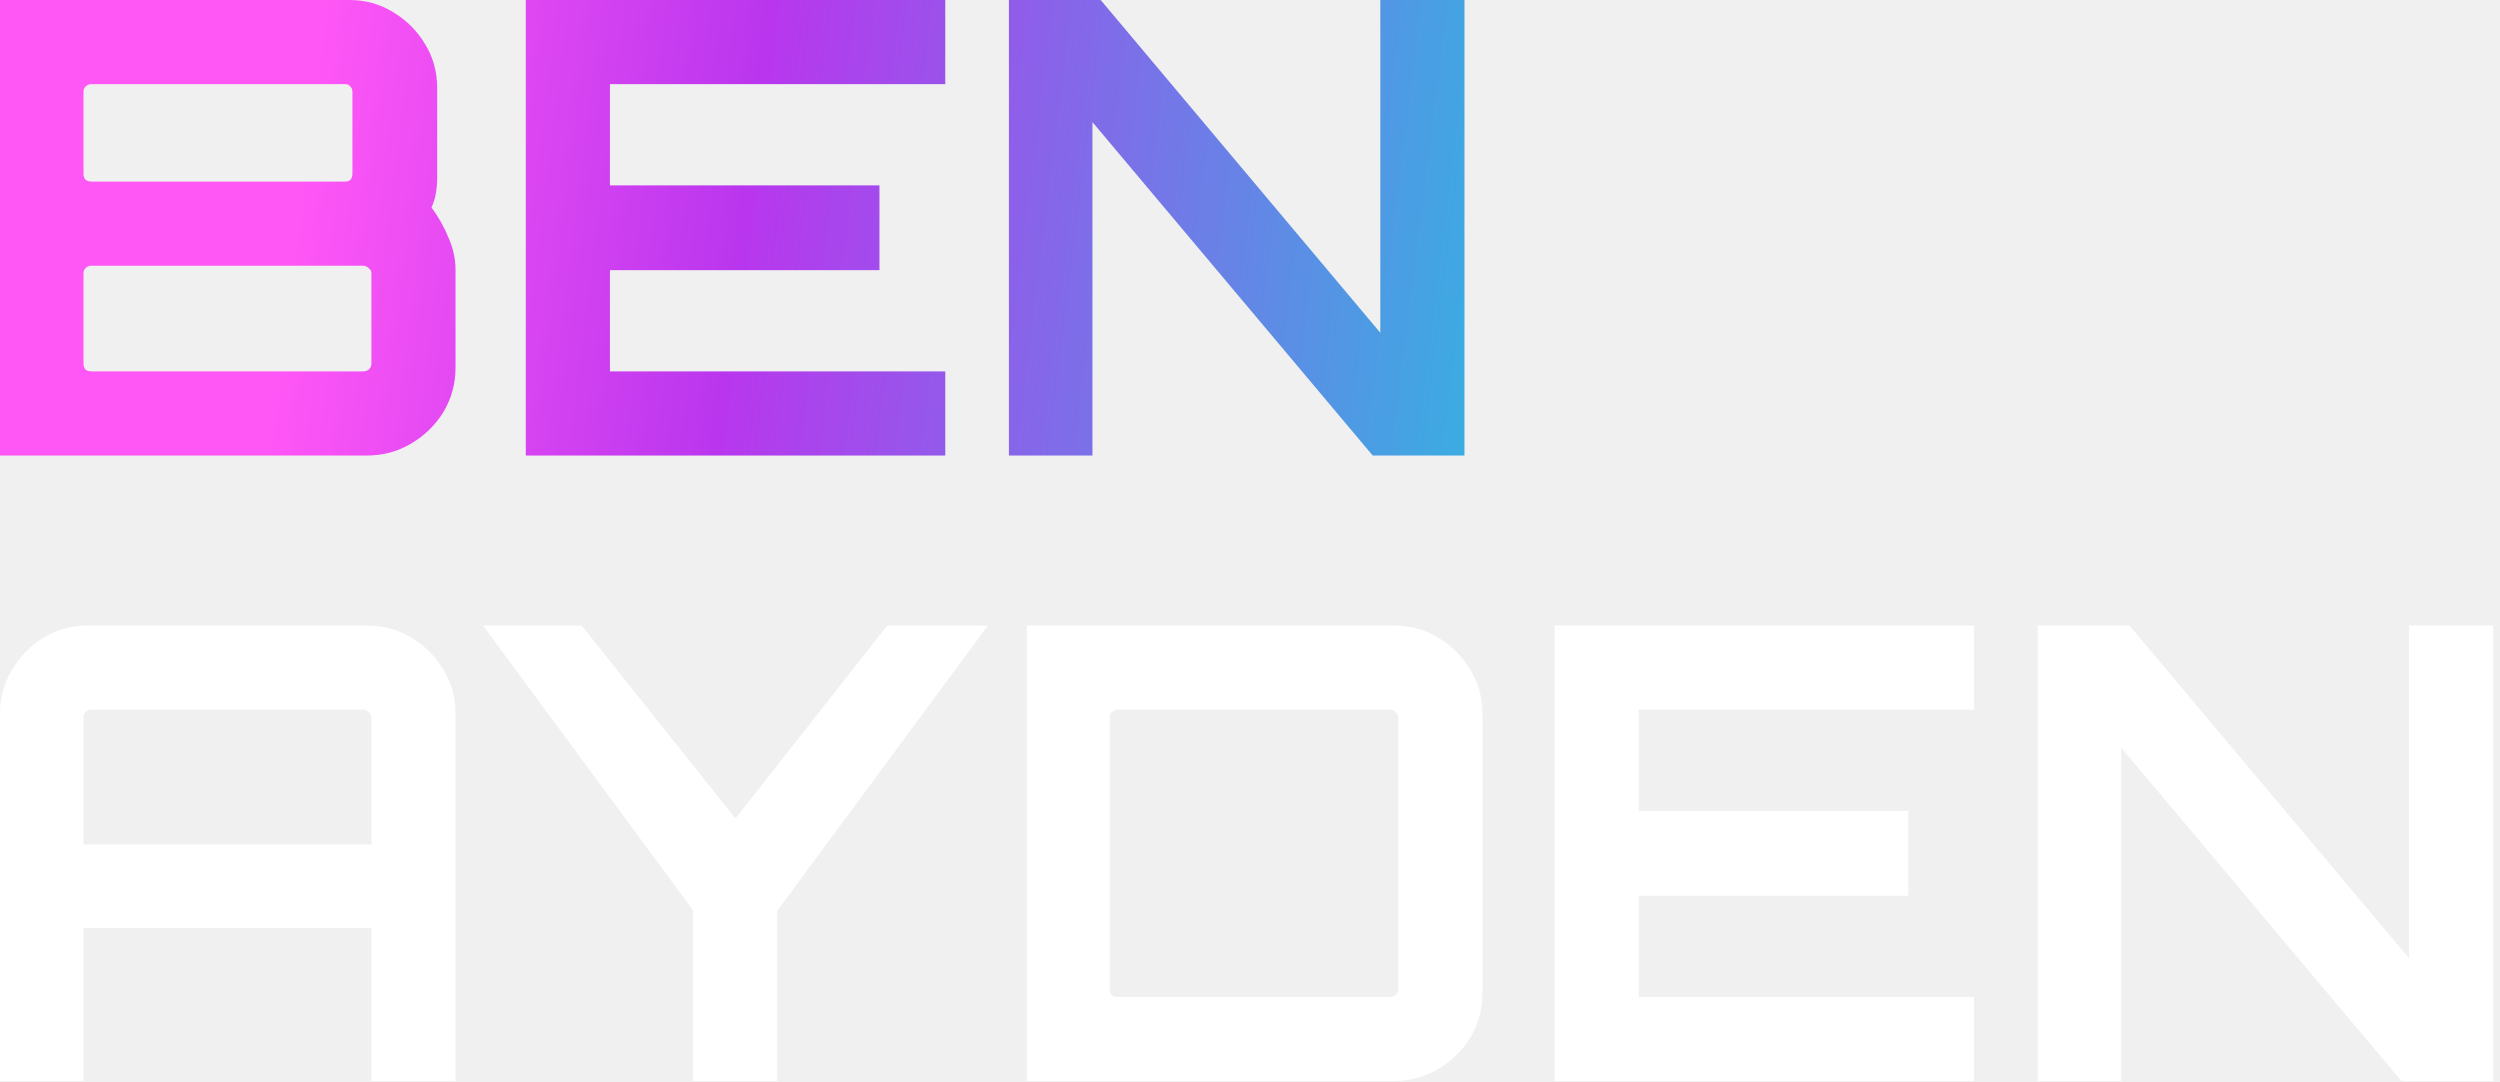
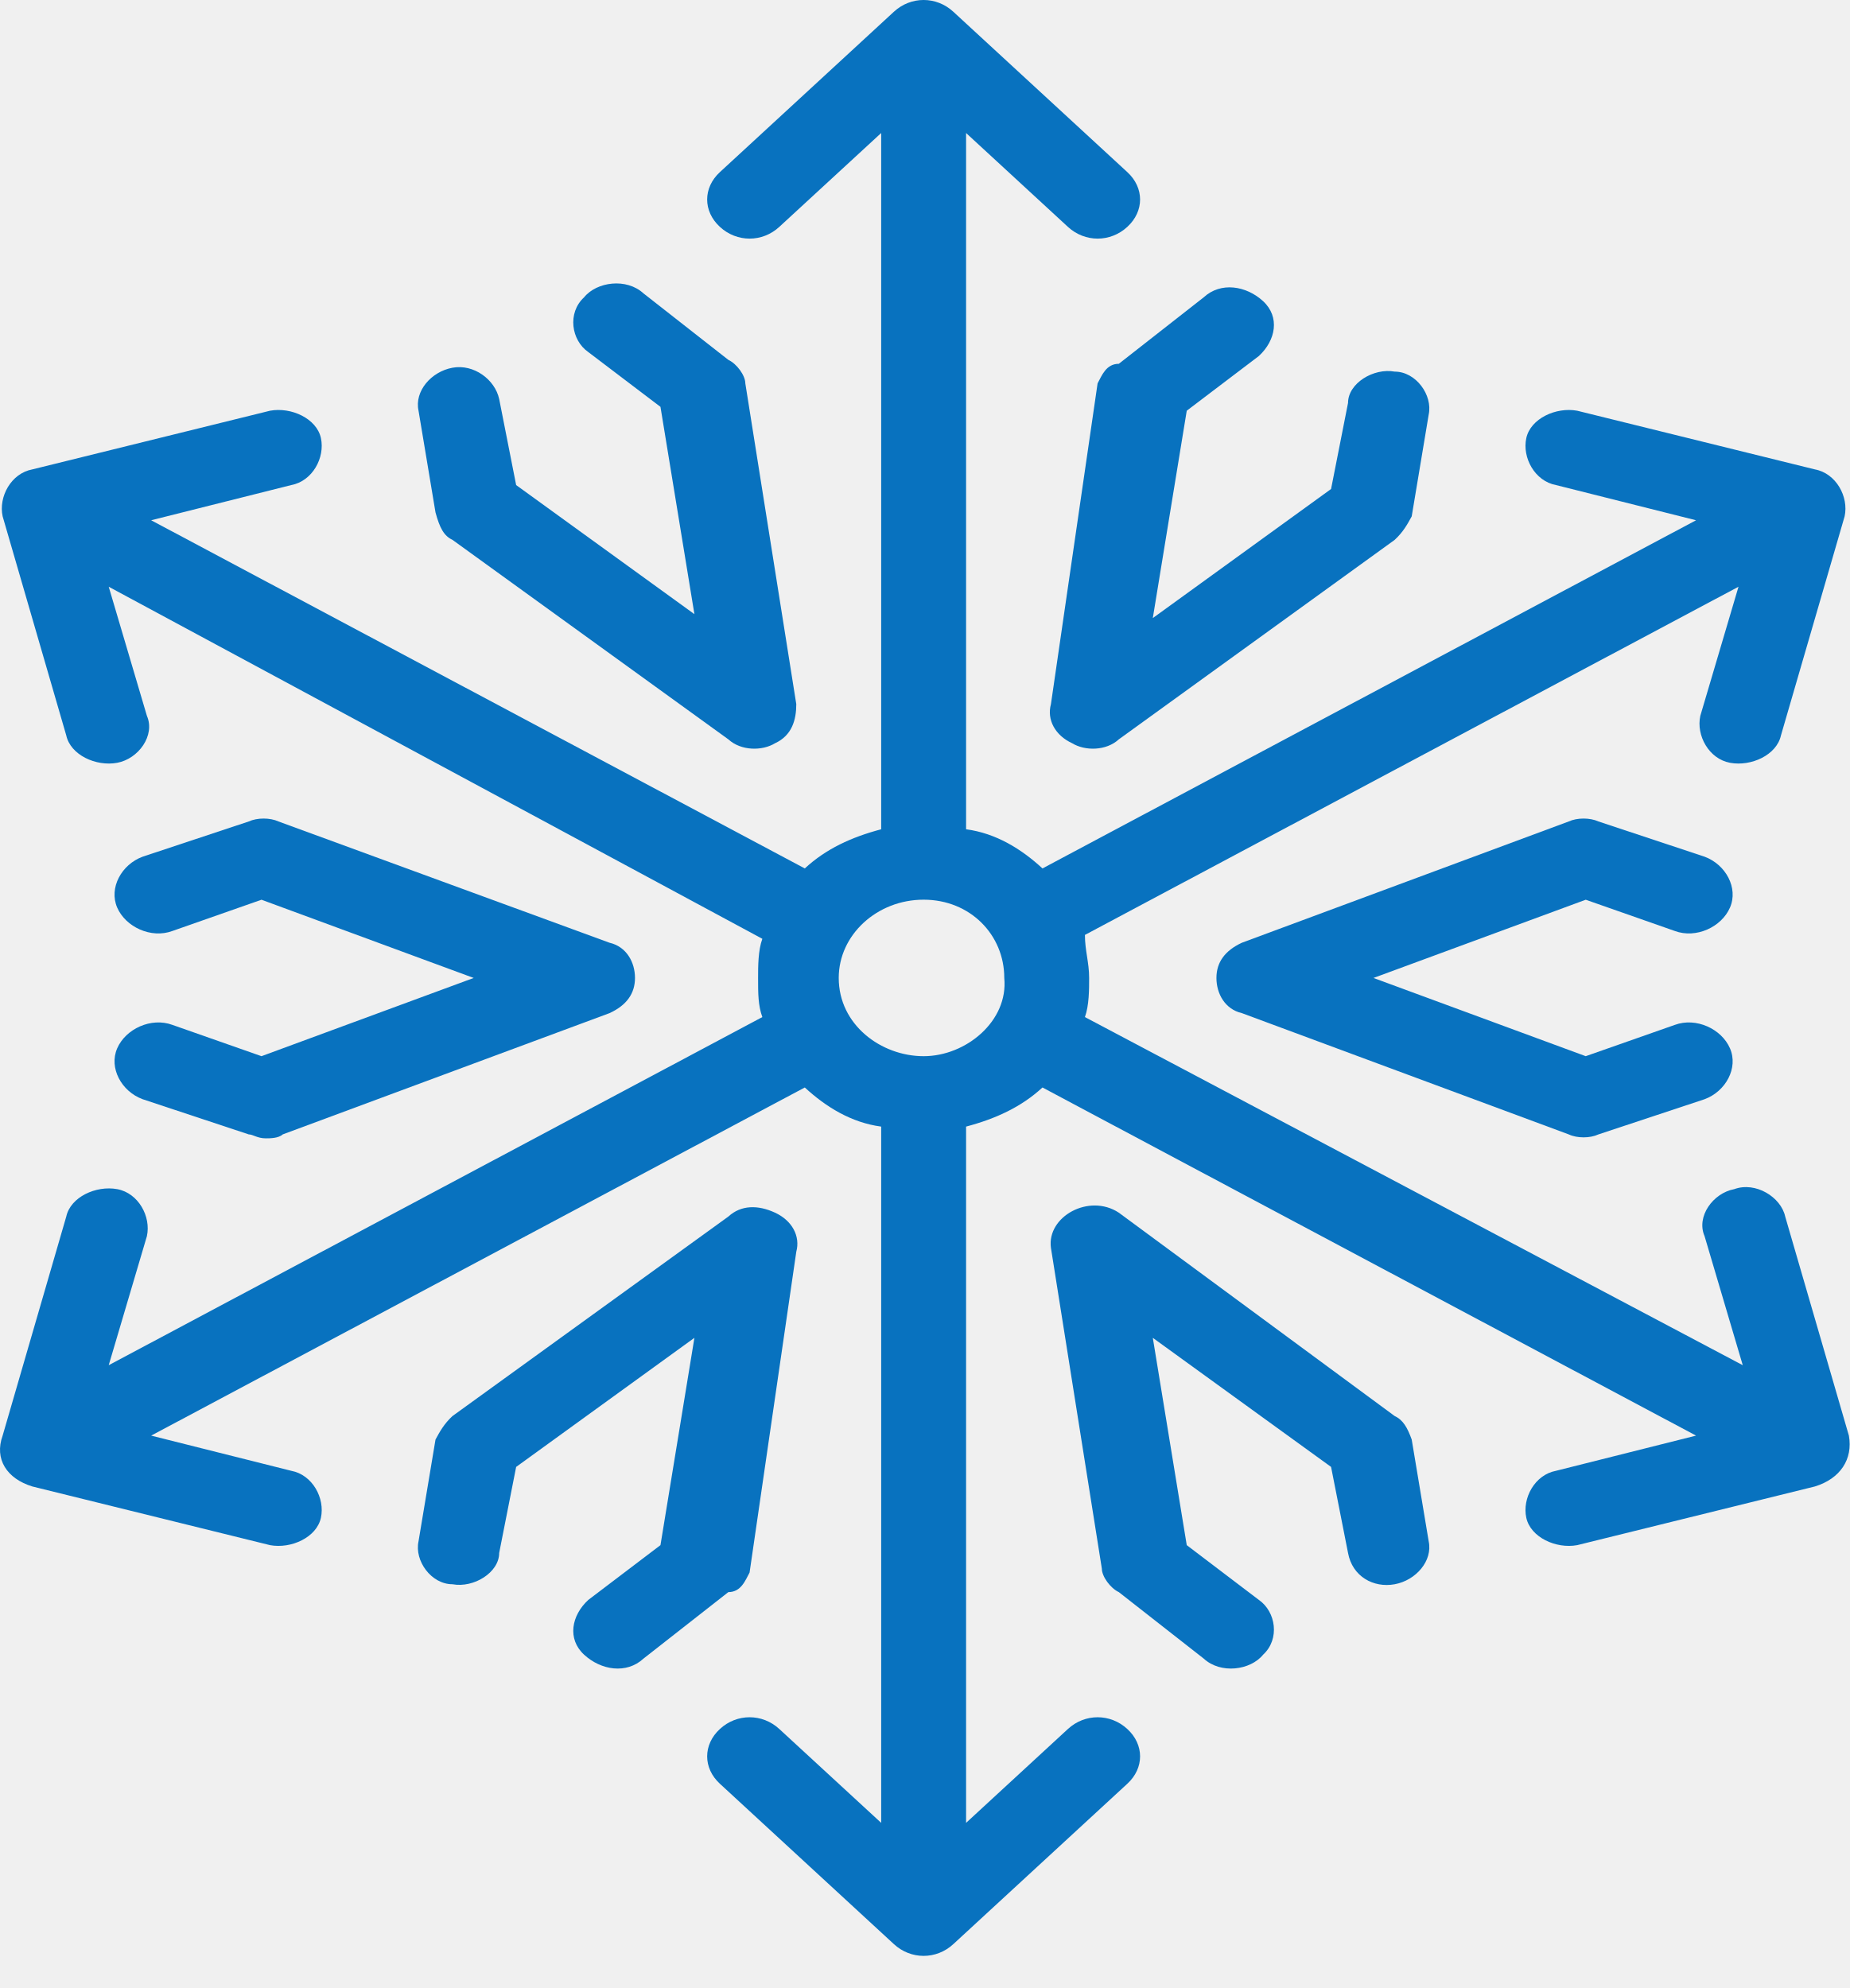
- <svg xmlns="http://www.w3.org/2000/svg" width="111" height="48" viewBox="0 0 111 48" fill="none">
-   <path d="M0 48V31.679C0 30.967 0.178 30.321 0.534 29.741C0.89 29.141 1.358 28.664 1.938 28.308C2.538 27.952 3.193 27.774 3.905 27.774H16.293C17.005 27.774 17.66 27.952 18.259 28.308C18.859 28.664 19.336 29.141 19.692 29.741C20.048 30.321 20.226 30.967 20.226 31.679V48H16.49V41.202H3.708V48H0ZM3.708 37.494H16.49V31.847C16.49 31.754 16.452 31.679 16.377 31.623C16.302 31.548 16.218 31.51 16.125 31.51H4.045C3.952 31.51 3.867 31.548 3.792 31.623C3.736 31.679 3.708 31.754 3.708 31.847V37.494Z" fill="white" />
-   <path d="M30.771 48V40.415L21.445 27.774H25.827L32.653 36.342L39.395 27.774H43.862L34.507 40.443V48H30.771Z" fill="white" />
-   <path d="M45.594 48V27.774H61.887C62.599 27.774 63.254 27.952 63.853 28.308C64.453 28.664 64.93 29.141 65.286 29.741C65.642 30.321 65.82 30.967 65.82 31.679V44.095C65.82 44.807 65.642 45.462 65.286 46.062C64.93 46.642 64.453 47.111 63.853 47.466C63.254 47.822 62.599 48 61.887 48H45.594ZM49.611 44.264H61.718C61.812 44.264 61.897 44.236 61.971 44.18C62.046 44.105 62.084 44.02 62.084 43.927V31.847C62.084 31.754 62.046 31.679 61.971 31.623C61.897 31.548 61.812 31.51 61.718 31.51H49.611C49.517 31.51 49.433 31.548 49.358 31.623C49.302 31.679 49.274 31.754 49.274 31.847V43.927C49.274 44.02 49.302 44.105 49.358 44.18C49.433 44.236 49.517 44.264 49.611 44.264Z" fill="white" />
-   <path d="M69.022 48V27.774H87.647V31.51H72.758V36.005H84.725V39.769H72.758V44.264H87.647V48H69.022Z" fill="white" />
-   <path d="M90.473 48V27.774H94.547L106.963 42.55V27.774H110.699V48H106.626L94.181 33.196V48H90.473Z" fill="white" />
-   <path d="M0 20.226V0H15.507C16.218 0 16.864 0.178 17.445 0.534C18.044 0.89 18.522 1.367 18.878 1.966C19.233 2.547 19.411 3.193 19.411 3.905V7.866C19.411 8.109 19.393 8.343 19.355 8.568C19.318 8.793 19.252 9.008 19.159 9.214C19.477 9.645 19.73 10.094 19.917 10.562C20.123 11.031 20.226 11.499 20.226 11.967V16.321C20.226 17.033 20.048 17.688 19.692 18.288C19.336 18.868 18.859 19.336 18.259 19.692C17.66 20.048 17.005 20.226 16.293 20.226H0ZM4.045 16.49H16.125C16.218 16.49 16.302 16.462 16.377 16.405C16.452 16.331 16.49 16.246 16.49 16.153V12.136C16.49 12.042 16.452 11.967 16.377 11.911C16.302 11.836 16.218 11.799 16.125 11.799H4.045C3.952 11.799 3.867 11.836 3.792 11.911C3.736 11.967 3.708 12.042 3.708 12.136V16.153C3.708 16.246 3.736 16.331 3.792 16.405C3.867 16.462 3.952 16.49 4.045 16.49ZM4.045 8.062H15.338C15.432 8.062 15.507 8.034 15.563 7.978C15.619 7.903 15.647 7.819 15.647 7.725V4.073C15.647 3.98 15.619 3.905 15.563 3.849C15.507 3.774 15.432 3.736 15.338 3.736H4.045C3.952 3.736 3.867 3.774 3.792 3.849C3.736 3.905 3.708 3.98 3.708 4.073V7.725C3.708 7.819 3.736 7.903 3.792 7.978C3.867 8.034 3.952 8.062 4.045 8.062Z" fill="url(#paint0_linear_994_94)" />
-   <path d="M23.345 20.226V0H41.97V3.736H27.081V8.231H39.048V11.995H27.081V16.49H41.97V20.226H23.345Z" fill="url(#paint1_linear_994_94)" />
-   <path d="M44.796 20.226V0H48.87L61.286 14.776V0H65.022V20.226H60.949L48.505 5.422V20.226H44.796Z" fill="url(#paint2_linear_994_94)" />
-   <defs>
-     <linearGradient id="paint0_linear_994_94" x1="0" y1="0" x2="77.846" y2="9.738" gradientUnits="userSpaceOnUse">
-       <stop offset="0.183" stop-color="#FF56F6" />
-       <stop offset="0.433" stop-color="#B936EE" />
-       <stop offset="0.854" stop-color="#3BACE2" />
-       <stop offset="1" stop-color="#406AFF" />
-     </linearGradient>
-     <linearGradient id="paint1_linear_994_94" x1="0" y1="0" x2="77.846" y2="9.738" gradientUnits="userSpaceOnUse">
-       <stop offset="0.183" stop-color="#FF56F6" />
-       <stop offset="0.433" stop-color="#B936EE" />
-       <stop offset="0.854" stop-color="#3BACE2" />
-       <stop offset="1" stop-color="#406AFF" />
-     </linearGradient>
-     <linearGradient id="paint2_linear_994_94" x1="0" y1="0" x2="77.846" y2="9.738" gradientUnits="userSpaceOnUse">
-       <stop offset="0.183" stop-color="#FF56F6" />
-       <stop offset="0.433" stop-color="#B936EE" />
-       <stop offset="0.854" stop-color="#3BACE2" />
-       <stop offset="1" stop-color="#406AFF" />
-     </linearGradient>
-   </defs>
+ <svg xmlns="http://www.w3.org/2000/svg" width="40" height="43" viewBox="0 0 40 43" fill="none">
+   <path d="M39.983 31.052L38.606 26.314C38.514 25.891 37.963 25.552 37.504 25.721C37.045 25.806 36.678 26.314 36.862 26.737L37.688 29.529L23.462 21.999C23.553 21.745 23.553 21.406 23.553 21.152C23.553 20.814 23.462 20.56 23.462 20.222L37.596 12.691L36.77 15.484C36.678 15.907 36.954 16.414 37.413 16.499C37.872 16.584 38.422 16.33 38.514 15.907L39.891 11.168C39.983 10.745 39.707 10.238 39.248 10.153L34.108 8.884C33.65 8.799 33.099 9.053 33.007 9.476C32.915 9.899 33.191 10.407 33.65 10.492L36.678 11.253L22.544 18.784C22.085 18.36 21.534 18.022 20.892 17.937V2.877L23.094 4.907C23.462 5.246 24.012 5.246 24.379 4.907C24.747 4.569 24.747 4.061 24.379 3.723L20.616 0.254C20.249 -0.085 19.698 -0.085 19.331 0.254L15.568 3.723C15.201 4.061 15.201 4.569 15.568 4.907C15.935 5.246 16.486 5.246 16.853 4.907L19.056 2.877V17.937C18.413 18.107 17.863 18.36 17.404 18.784L3.269 11.253L6.298 10.492C6.757 10.407 7.032 9.899 6.94 9.476C6.849 9.053 6.298 8.799 5.839 8.884L0.699 10.153C0.24 10.238 -0.035 10.745 0.057 11.168L1.433 15.907C1.525 16.33 2.076 16.584 2.535 16.499C2.994 16.414 3.361 15.907 3.177 15.484L2.351 12.691L16.486 20.306C16.394 20.56 16.394 20.899 16.394 21.152C16.394 21.491 16.394 21.745 16.486 21.999L2.351 29.529L3.177 26.737C3.269 26.314 2.994 25.806 2.535 25.721C2.076 25.637 1.525 25.891 1.433 26.314L0.057 31.052C-0.127 31.56 0.148 31.983 0.699 32.152L5.839 33.421C6.298 33.506 6.849 33.252 6.94 32.829C7.032 32.406 6.757 31.898 6.298 31.813L3.269 31.052L17.404 23.522C17.863 23.945 18.413 24.283 19.056 24.368V39.428L16.853 37.398C16.486 37.059 15.935 37.059 15.568 37.398C15.201 37.736 15.201 38.244 15.568 38.582L19.331 42.051C19.698 42.39 20.249 42.39 20.616 42.051L24.379 38.582C24.747 38.244 24.747 37.736 24.379 37.398C24.012 37.059 23.462 37.059 23.094 37.398L20.892 39.428V24.368C21.534 24.198 22.085 23.945 22.544 23.522L36.678 31.052L33.65 31.813C33.191 31.898 32.915 32.406 33.007 32.829C33.099 33.252 33.65 33.506 34.108 33.421L39.248 32.152C39.799 31.983 40.074 31.56 39.983 31.052ZM19.974 22.845C19.056 22.845 18.138 22.168 18.138 21.152C18.138 20.222 18.964 19.46 19.974 19.46C20.983 19.46 21.718 20.222 21.718 21.152C21.809 22.083 20.892 22.845 19.974 22.845Z" fill="#0872BF" />
+   <path d="M9.785 11.677L15.751 15.992C16.027 16.245 16.486 16.245 16.761 16.076C17.128 15.907 17.22 15.569 17.22 15.23L16.118 8.292C16.118 8.123 15.935 7.869 15.751 7.784L13.916 6.346C13.549 6.008 12.906 6.092 12.631 6.431C12.264 6.769 12.355 7.361 12.722 7.615L14.283 8.8L15.017 13.284L11.162 10.492L10.795 8.631C10.703 8.207 10.244 7.869 9.785 7.954C9.326 8.038 8.959 8.461 9.051 8.884L9.418 11.084C9.51 11.423 9.602 11.592 9.785 11.677ZM3.728 22.168C3.269 21.999 2.718 22.253 2.534 22.676C2.351 23.099 2.626 23.607 3.085 23.776L5.38 24.537C5.472 24.537 5.563 24.622 5.747 24.622C5.839 24.622 6.022 24.622 6.114 24.537L13.181 21.914C13.549 21.745 13.732 21.491 13.732 21.153C13.732 20.814 13.549 20.476 13.181 20.391L6.022 17.768C5.839 17.684 5.563 17.684 5.38 17.768L3.085 18.53C2.626 18.699 2.351 19.207 2.534 19.63C2.718 20.053 3.269 20.307 3.728 20.137L5.655 19.461L10.244 21.153L5.655 22.845L3.728 22.168ZM16.21 34.014L17.22 27.076C17.312 26.737 17.128 26.399 16.761 26.23C16.394 26.06 16.027 26.06 15.751 26.314L9.785 30.629C9.602 30.798 9.51 30.968 9.418 31.137L9.051 33.337C8.959 33.76 9.326 34.267 9.785 34.267C10.244 34.352 10.795 34.014 10.795 33.59L11.162 31.729L15.017 28.937L14.283 33.421L12.722 34.606C12.355 34.944 12.264 35.452 12.631 35.79C12.998 36.129 13.549 36.214 13.916 35.875L15.751 34.437C16.027 34.437 16.118 34.183 16.21 34.014ZM30.161 30.629L24.195 26.23C23.553 25.806 22.635 26.314 22.727 26.991L23.828 33.929C23.828 34.098 24.012 34.352 24.195 34.437L26.031 35.875C26.398 36.214 27.041 36.129 27.316 35.79C27.683 35.452 27.591 34.86 27.224 34.606L25.664 33.421L24.93 28.937L28.785 31.729L29.152 33.59C29.244 34.098 29.702 34.352 30.161 34.267C30.62 34.183 30.987 33.76 30.896 33.337L30.529 31.137C30.437 30.883 30.345 30.714 30.161 30.629ZM36.219 20.137C36.678 20.307 37.229 20.053 37.412 19.63C37.596 19.207 37.321 18.699 36.862 18.53L34.567 17.768C34.383 17.684 34.108 17.684 33.925 17.768L26.857 20.391C26.49 20.561 26.306 20.814 26.306 21.153C26.306 21.491 26.49 21.83 26.857 21.914L33.925 24.537C34.108 24.622 34.383 24.622 34.567 24.537L36.862 23.776C37.321 23.607 37.596 23.099 37.412 22.676C37.229 22.253 36.678 21.999 36.219 22.168L34.292 22.845L29.702 21.153L34.292 19.461L36.219 20.137ZM23.736 8.292L22.727 15.23C22.635 15.569 22.819 15.907 23.186 16.076C23.461 16.245 23.92 16.245 24.195 15.992L30.161 11.677C30.345 11.507 30.437 11.338 30.529 11.169L30.896 8.969C30.987 8.546 30.62 8.038 30.161 8.038C29.702 7.954 29.152 8.292 29.152 8.715L28.785 10.577L24.93 13.369L25.664 8.884L27.224 7.7C27.591 7.361 27.683 6.854 27.316 6.515C26.949 6.177 26.398 6.092 26.031 6.431L24.195 7.869C23.92 7.869 23.828 8.123 23.736 8.292Z" fill="#0872BF" />
</svg>
